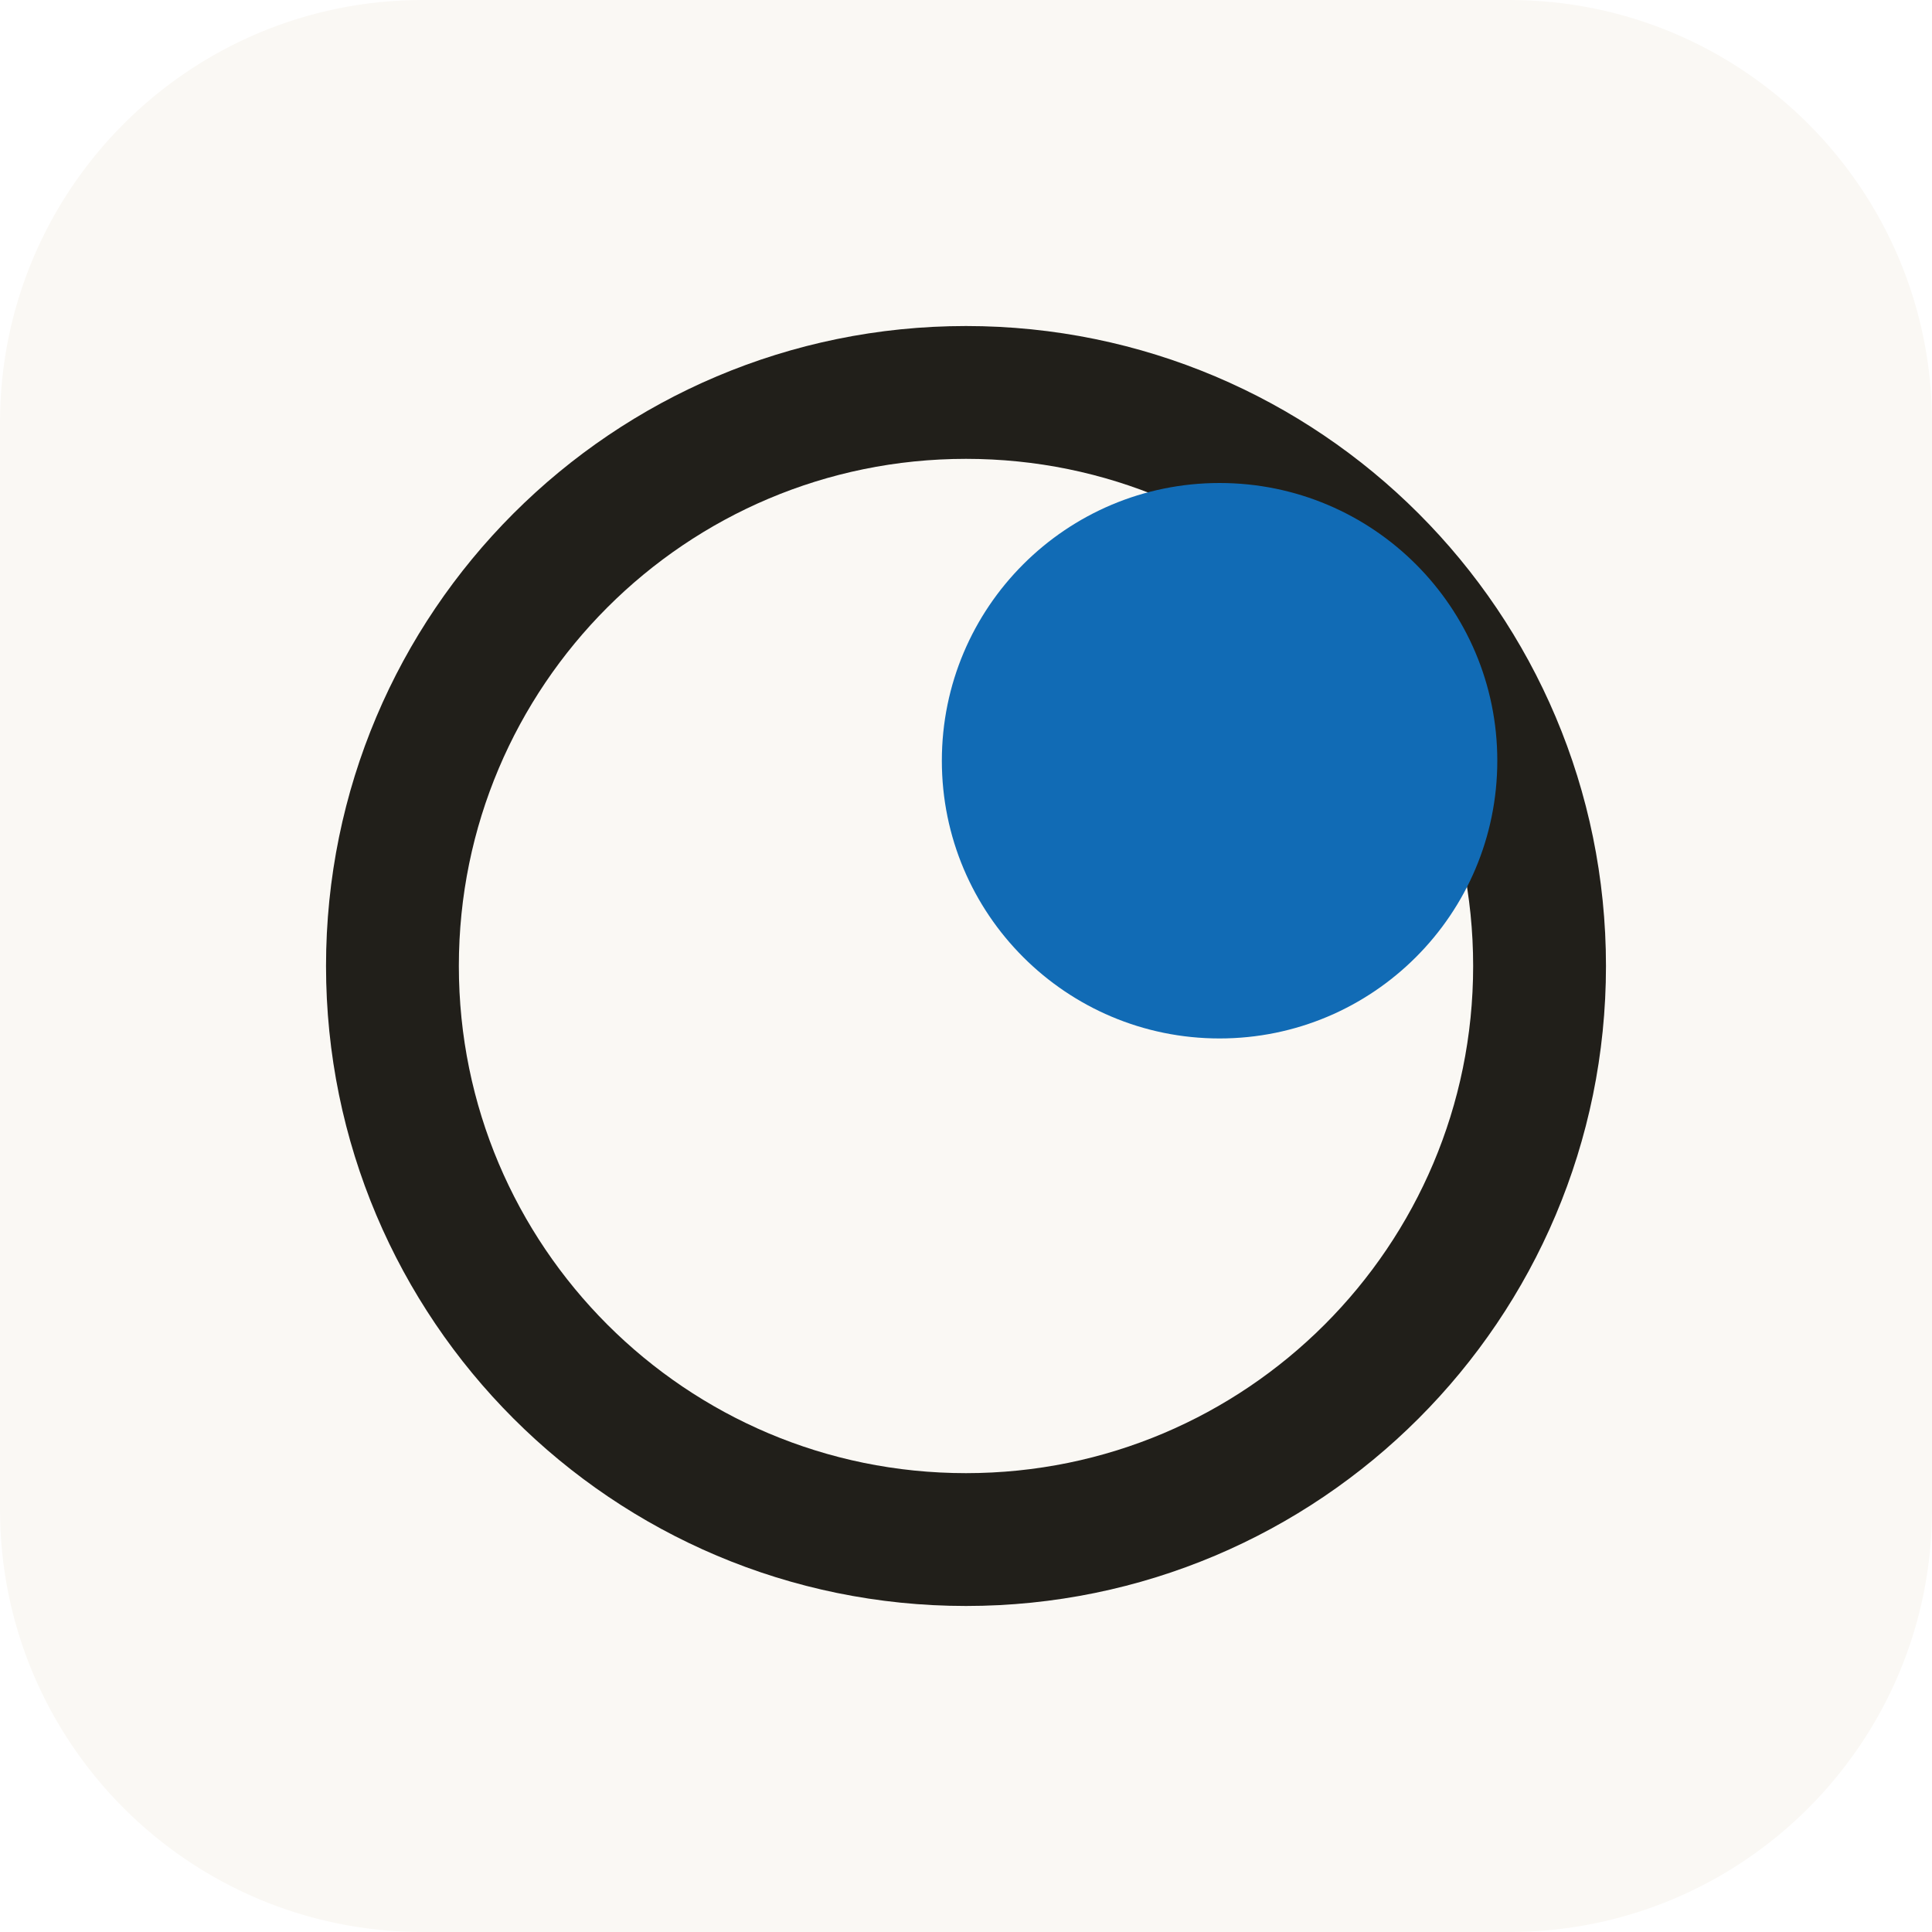
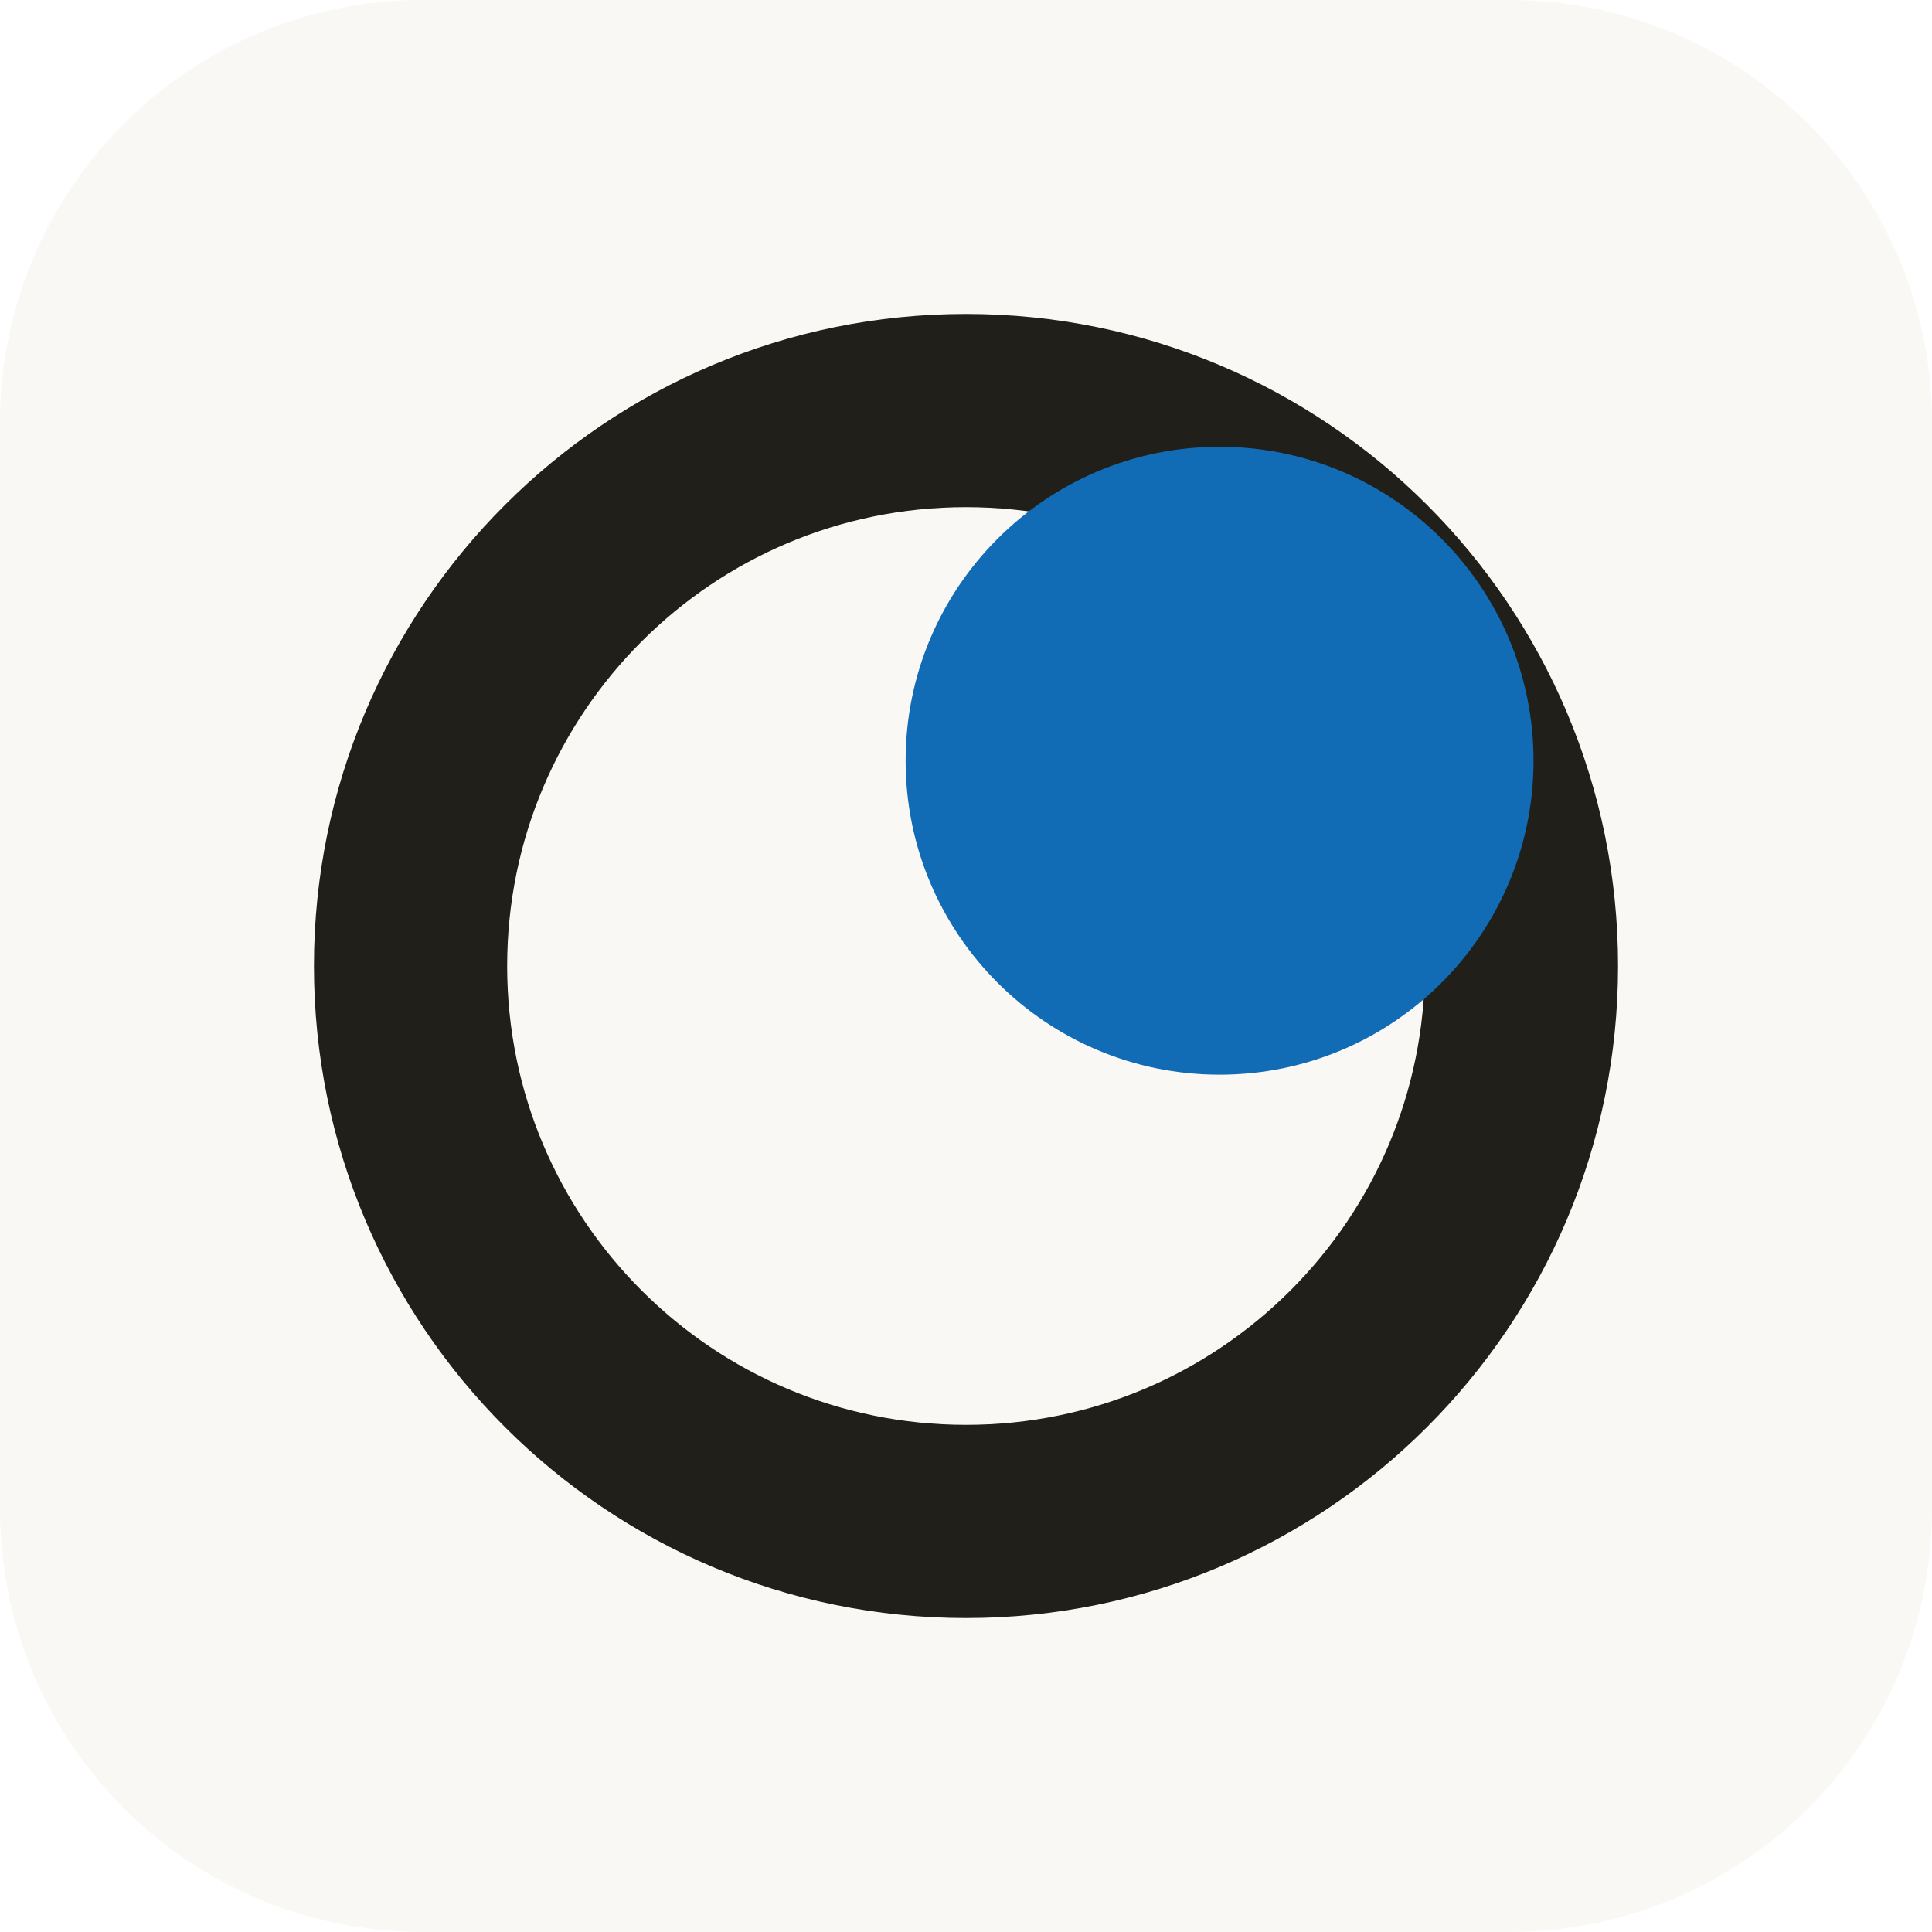
<svg xmlns="http://www.w3.org/2000/svg" viewBox="0 0 32 32">
  <style>
    /* A tab is not the page. The site is light only, but browser chrome is
       whatever the reader set, so the mark carries its own dark variant. */
    .bg   { fill: #faf8f4; }
    .ring { stroke: #211f1a; }
    .dot  { fill: #116bb5; }
    @media (prefers-color-scheme: dark) {
      .bg   { fill: none; }
      .ring { stroke: #faf8f4; }
      .dot  { fill: #5a9fe0; }
    }
  </style>
  <rect class="bg" width="32" height="32" rx="7" />
-   <circle class="ring" cx="16" cy="16" r="9.5" fill="none" stroke-width="2.2" />
-   <circle class="dot" cx="20.2" cy="12.6" r="4.6" />
+   <circle class="ring" cx="16" cy="16" r="9.2" fill="none" stroke-width="3.2" />
+   <circle class="dot" cx="20.2" cy="12.6" r="5.2" />
</svg>
